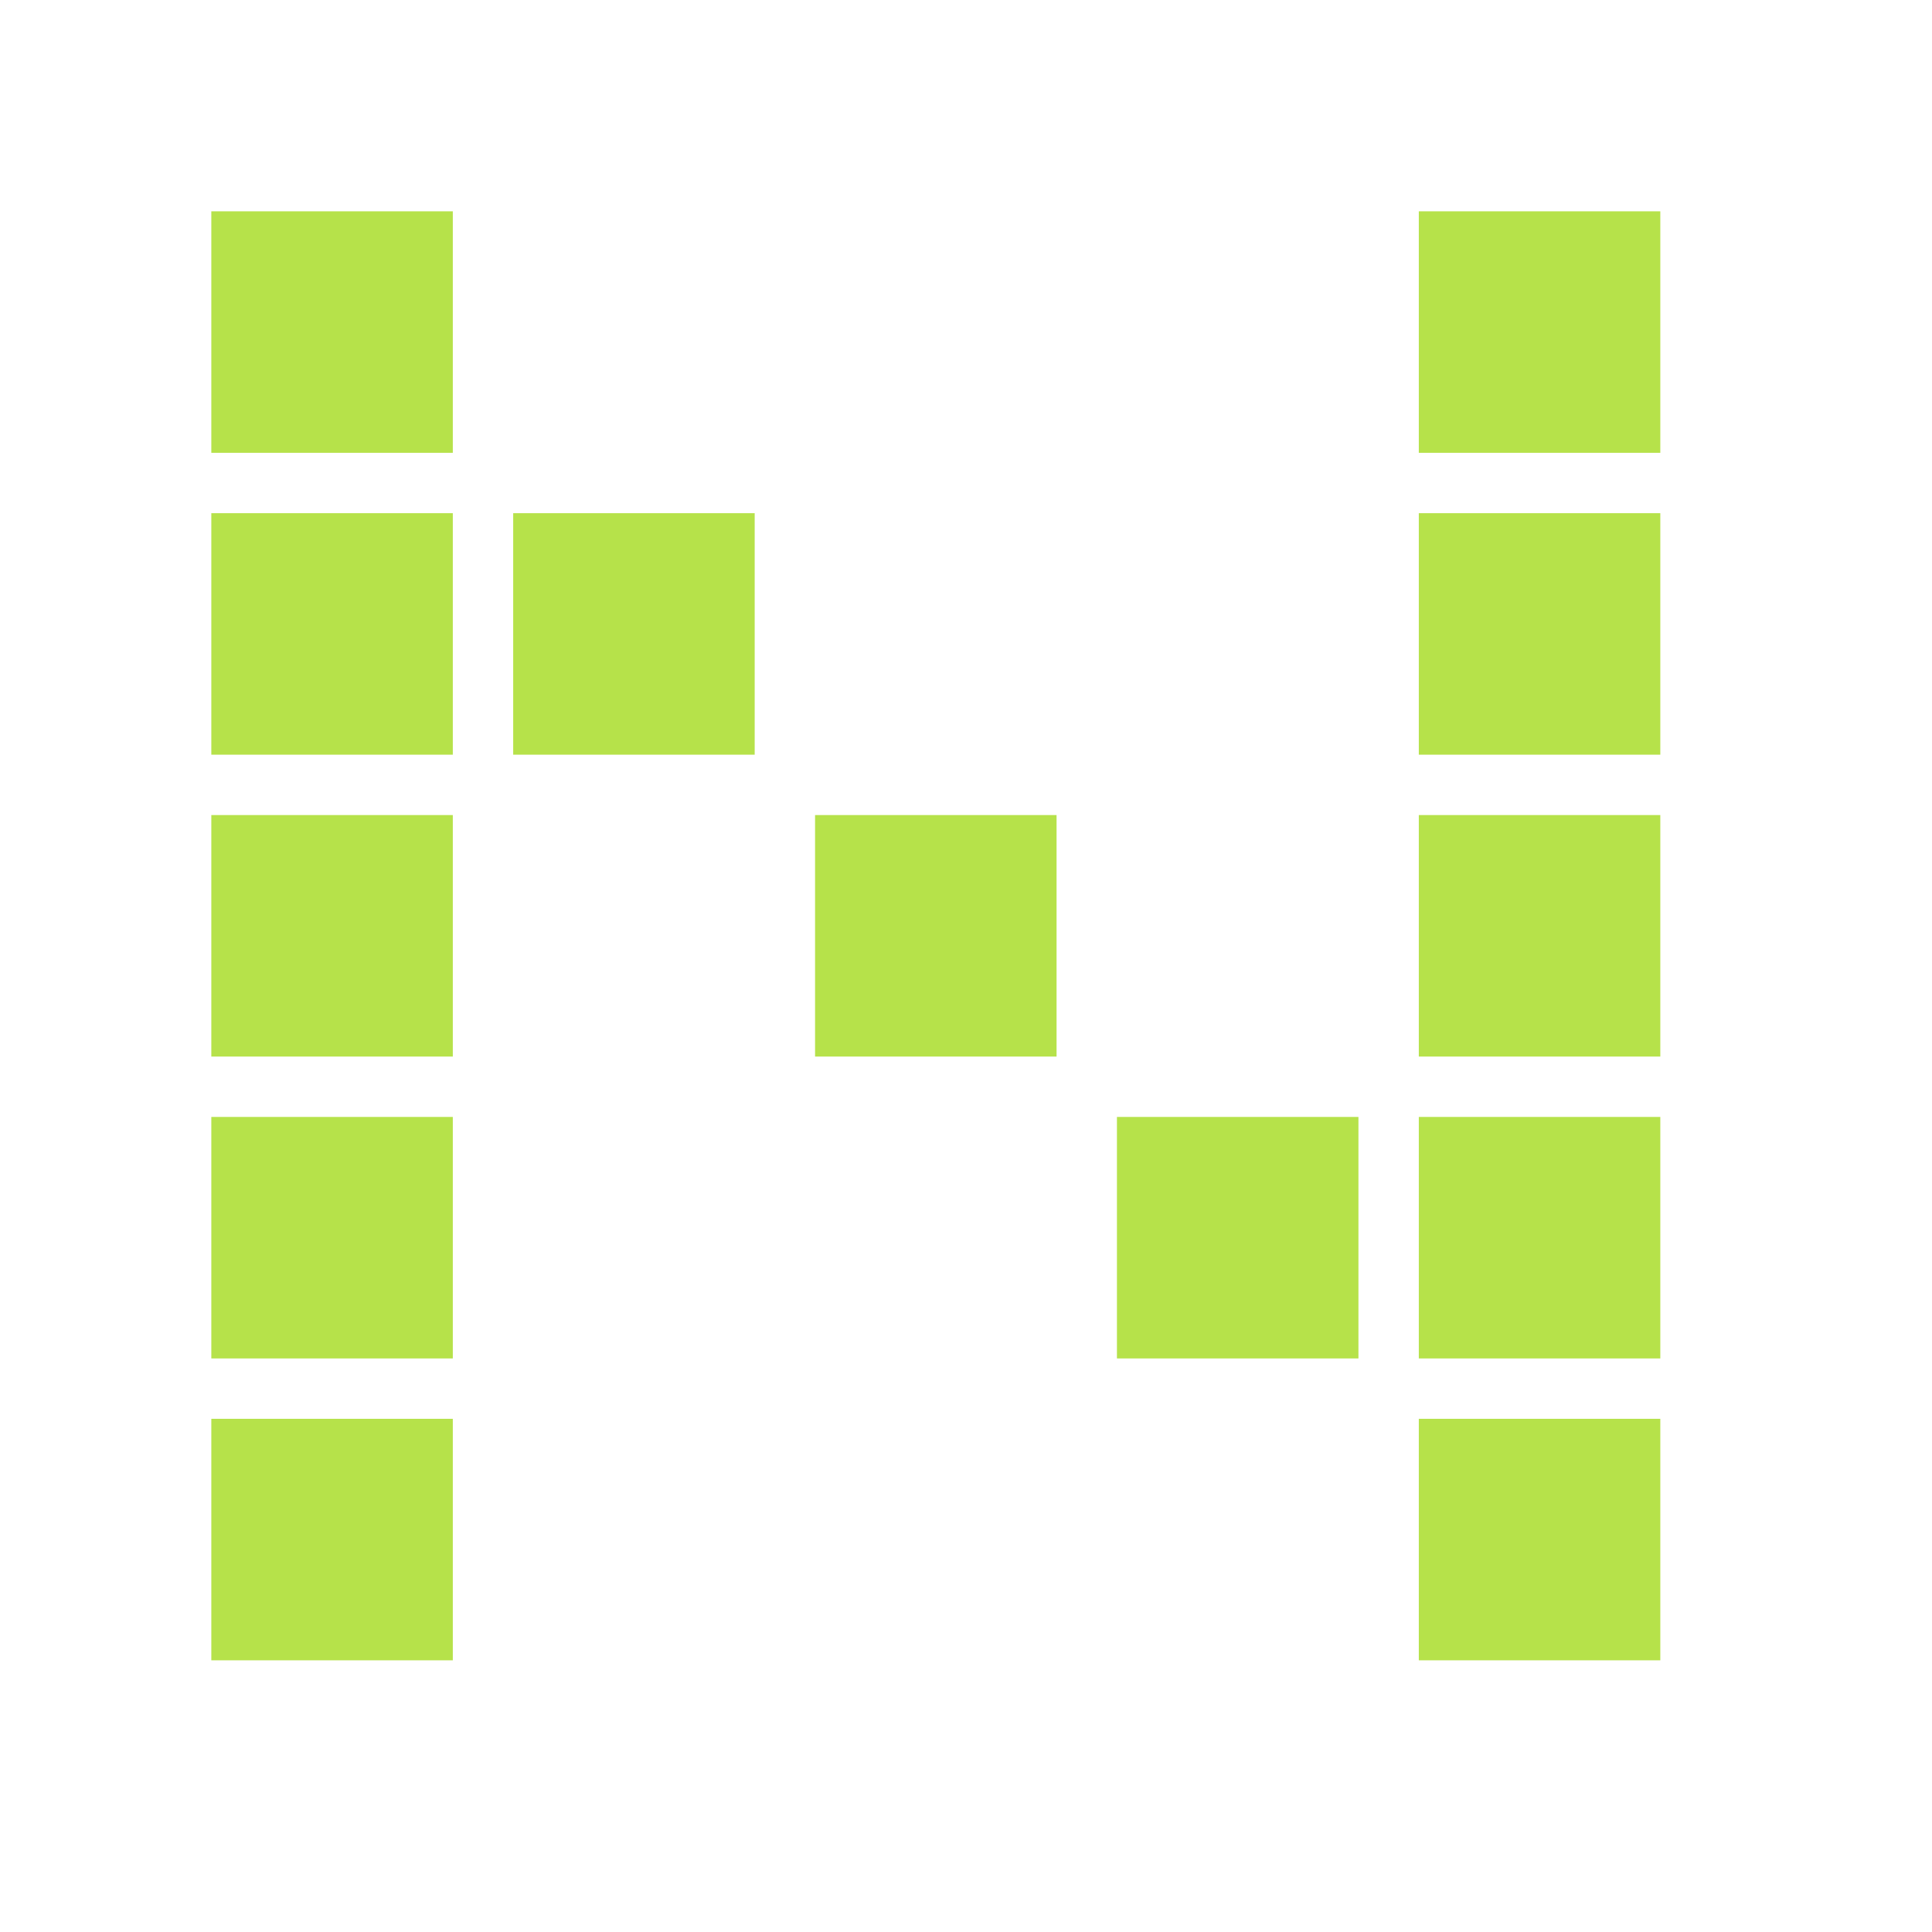
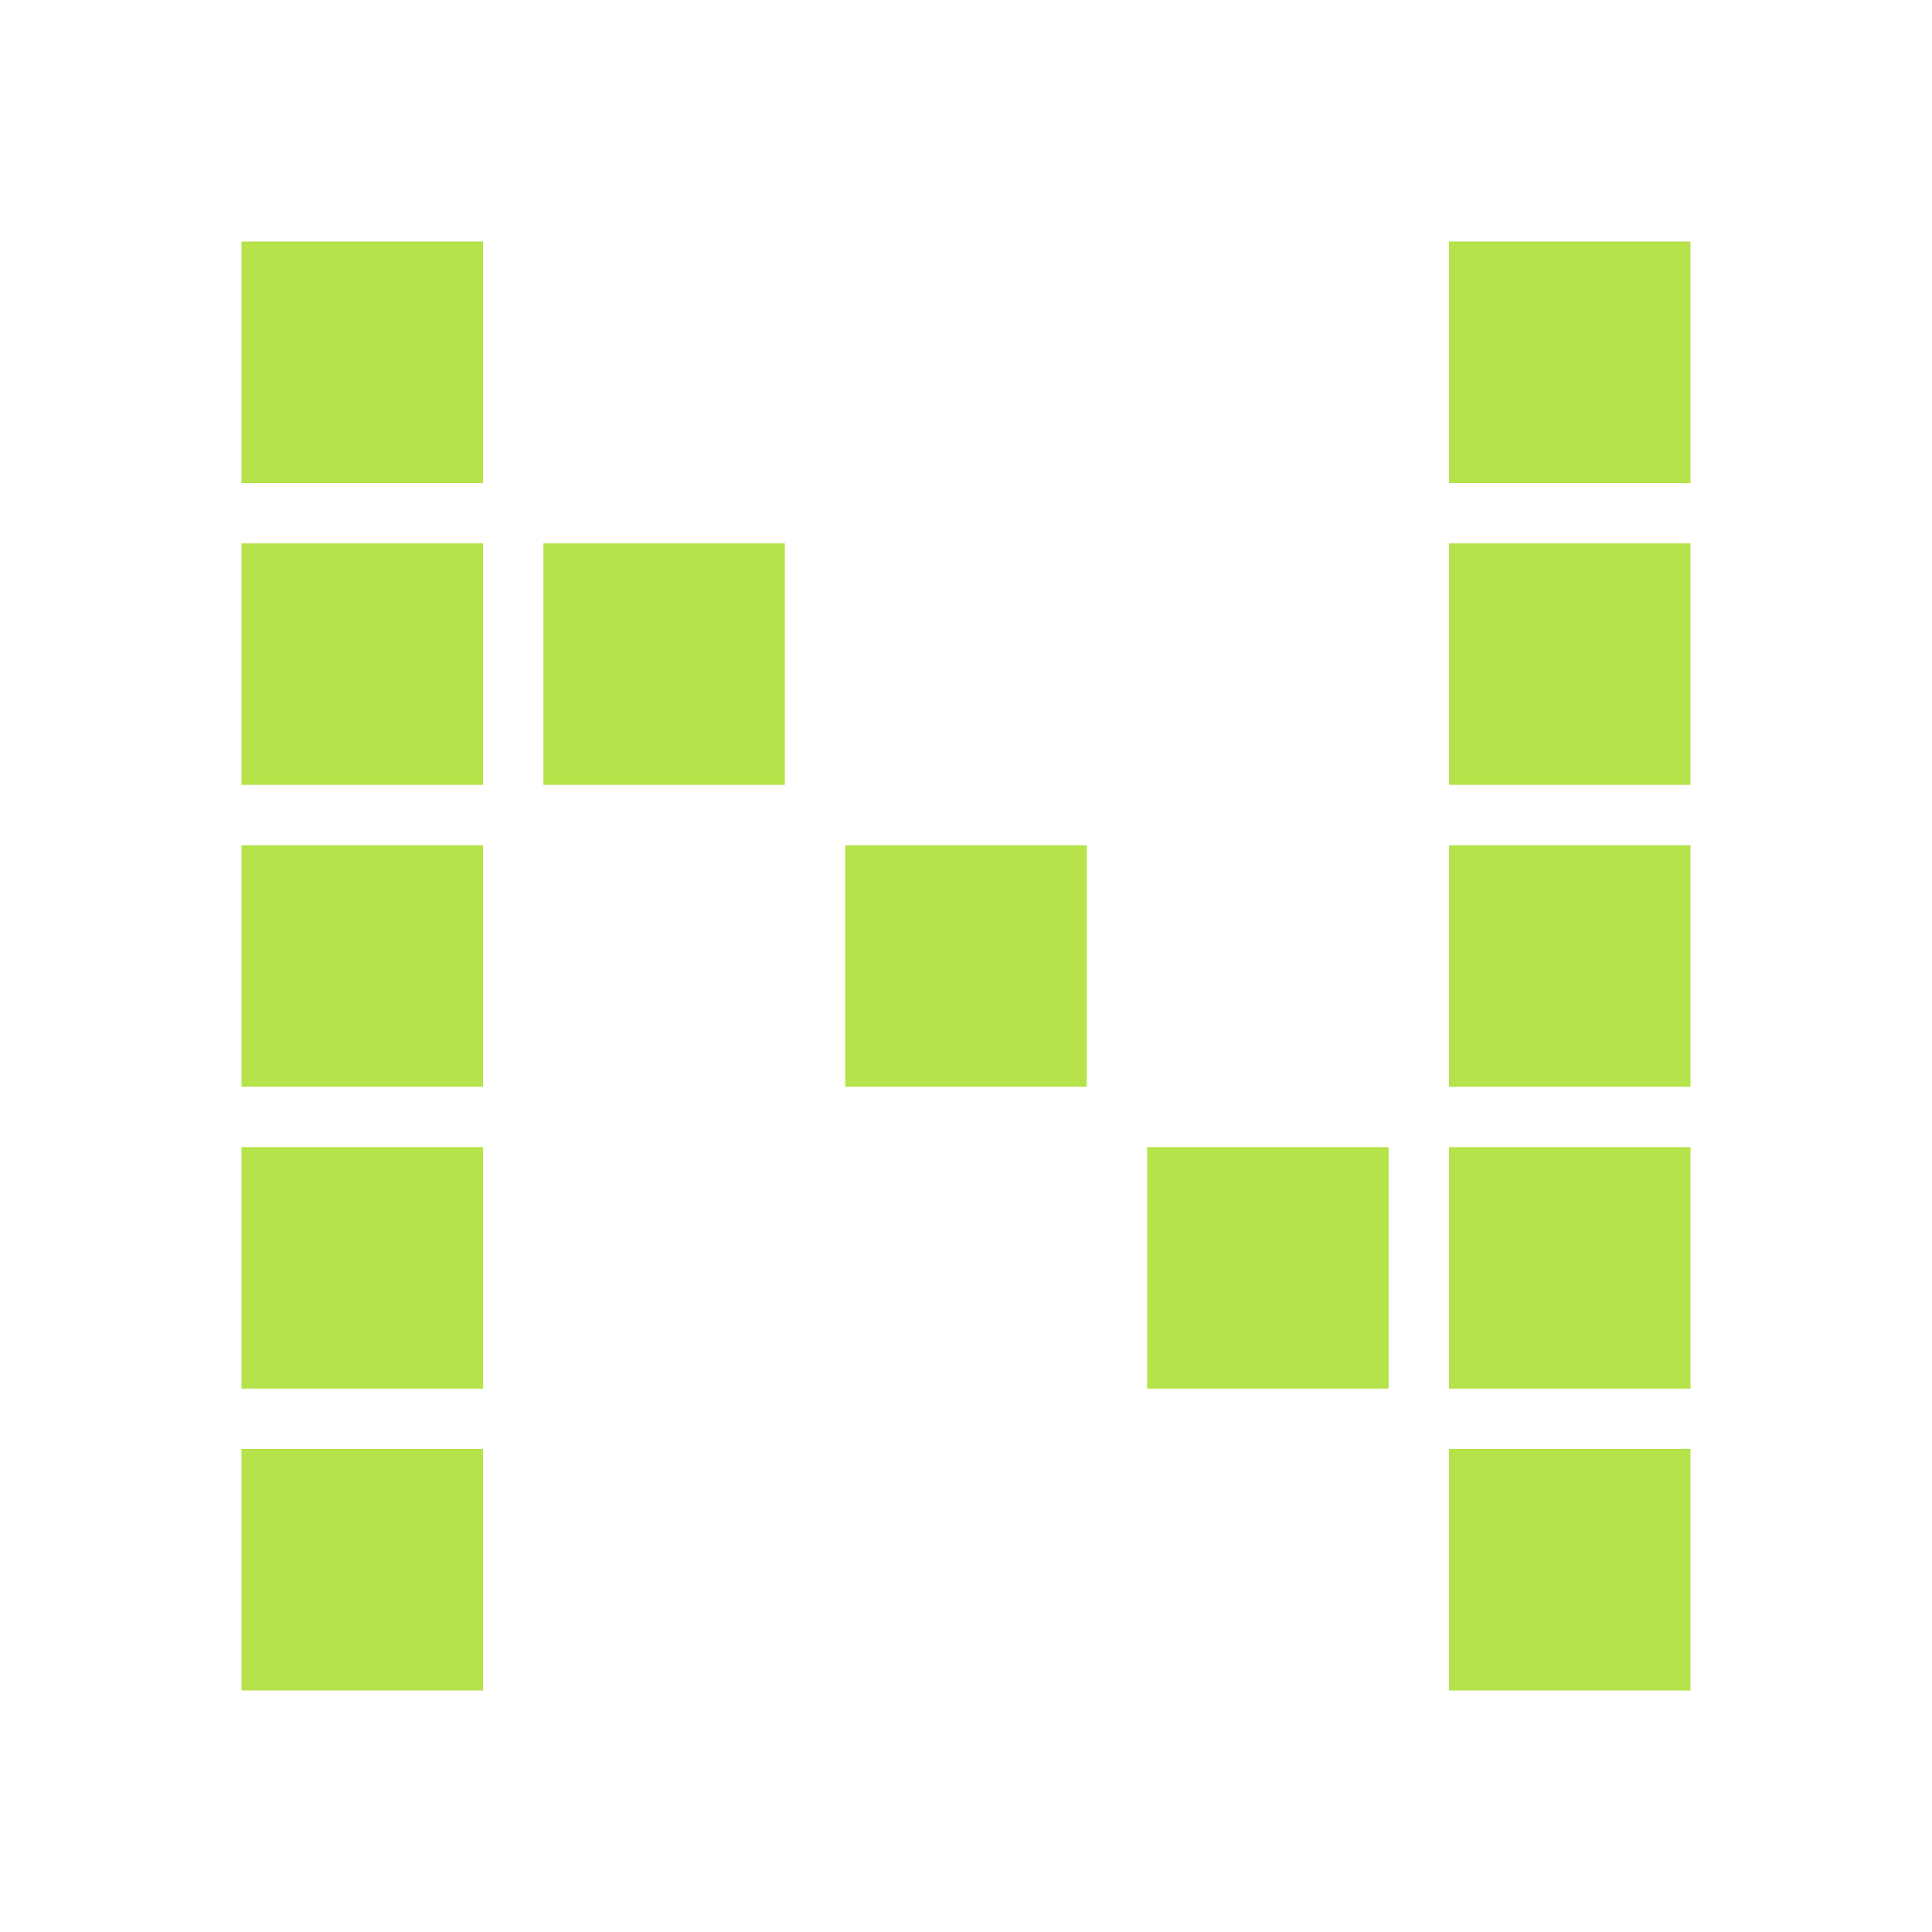
<svg xmlns="http://www.w3.org/2000/svg" viewBox="0 0 64 64" role="img" aria-label="Neuralbase">
  <style>
    g { fill: #B6E24A }
    @media (prefers-color-scheme: light) { g { fill: #3F6B00 } }
  </style>
  <g>
-     <rect x="7" y="7" width="8" height="8" />
-     <rect x="7" y="17" width="8" height="8" />
-     <rect x="7" y="27" width="8" height="8" />
-     <rect x="7" y="37" width="8" height="8" />
-     <rect x="7" y="47" width="8" height="8" />
-     <rect x="47" y="7" width="8" height="8" />
-     <rect x="47" y="17" width="8" height="8" />
-     <rect x="47" y="27" width="8" height="8" />
-     <rect x="47" y="37" width="8" height="8" />
-     <rect x="47" y="47" width="8" height="8" />
-     <rect x="17" y="17" width="8" height="8" />
-     <rect x="27" y="27" width="8" height="8" />
-     <rect x="37" y="37" width="8" height="8" />
+     <rect x="8" y="8" width="8" height="8" />
+     <rect x="8" y="18" width="8" height="8" />
+     <rect x="8" y="28" width="8" height="8" />
+     <rect x="8" y="38" width="8" height="8" />
+     <rect x="8" y="48" width="8" height="8" />
+     <rect x="48" y="8" width="8" height="8" />
+     <rect x="48" y="18" width="8" height="8" />
+     <rect x="48" y="28" width="8" height="8" />
+     <rect x="48" y="38" width="8" height="8" />
+     <rect x="48" y="48" width="8" height="8" />
+     <rect x="18" y="18" width="8" height="8" />
+     <rect x="28" y="28" width="8" height="8" />
+     <rect x="38" y="38" width="8" height="8" />
  </g>
</svg>
